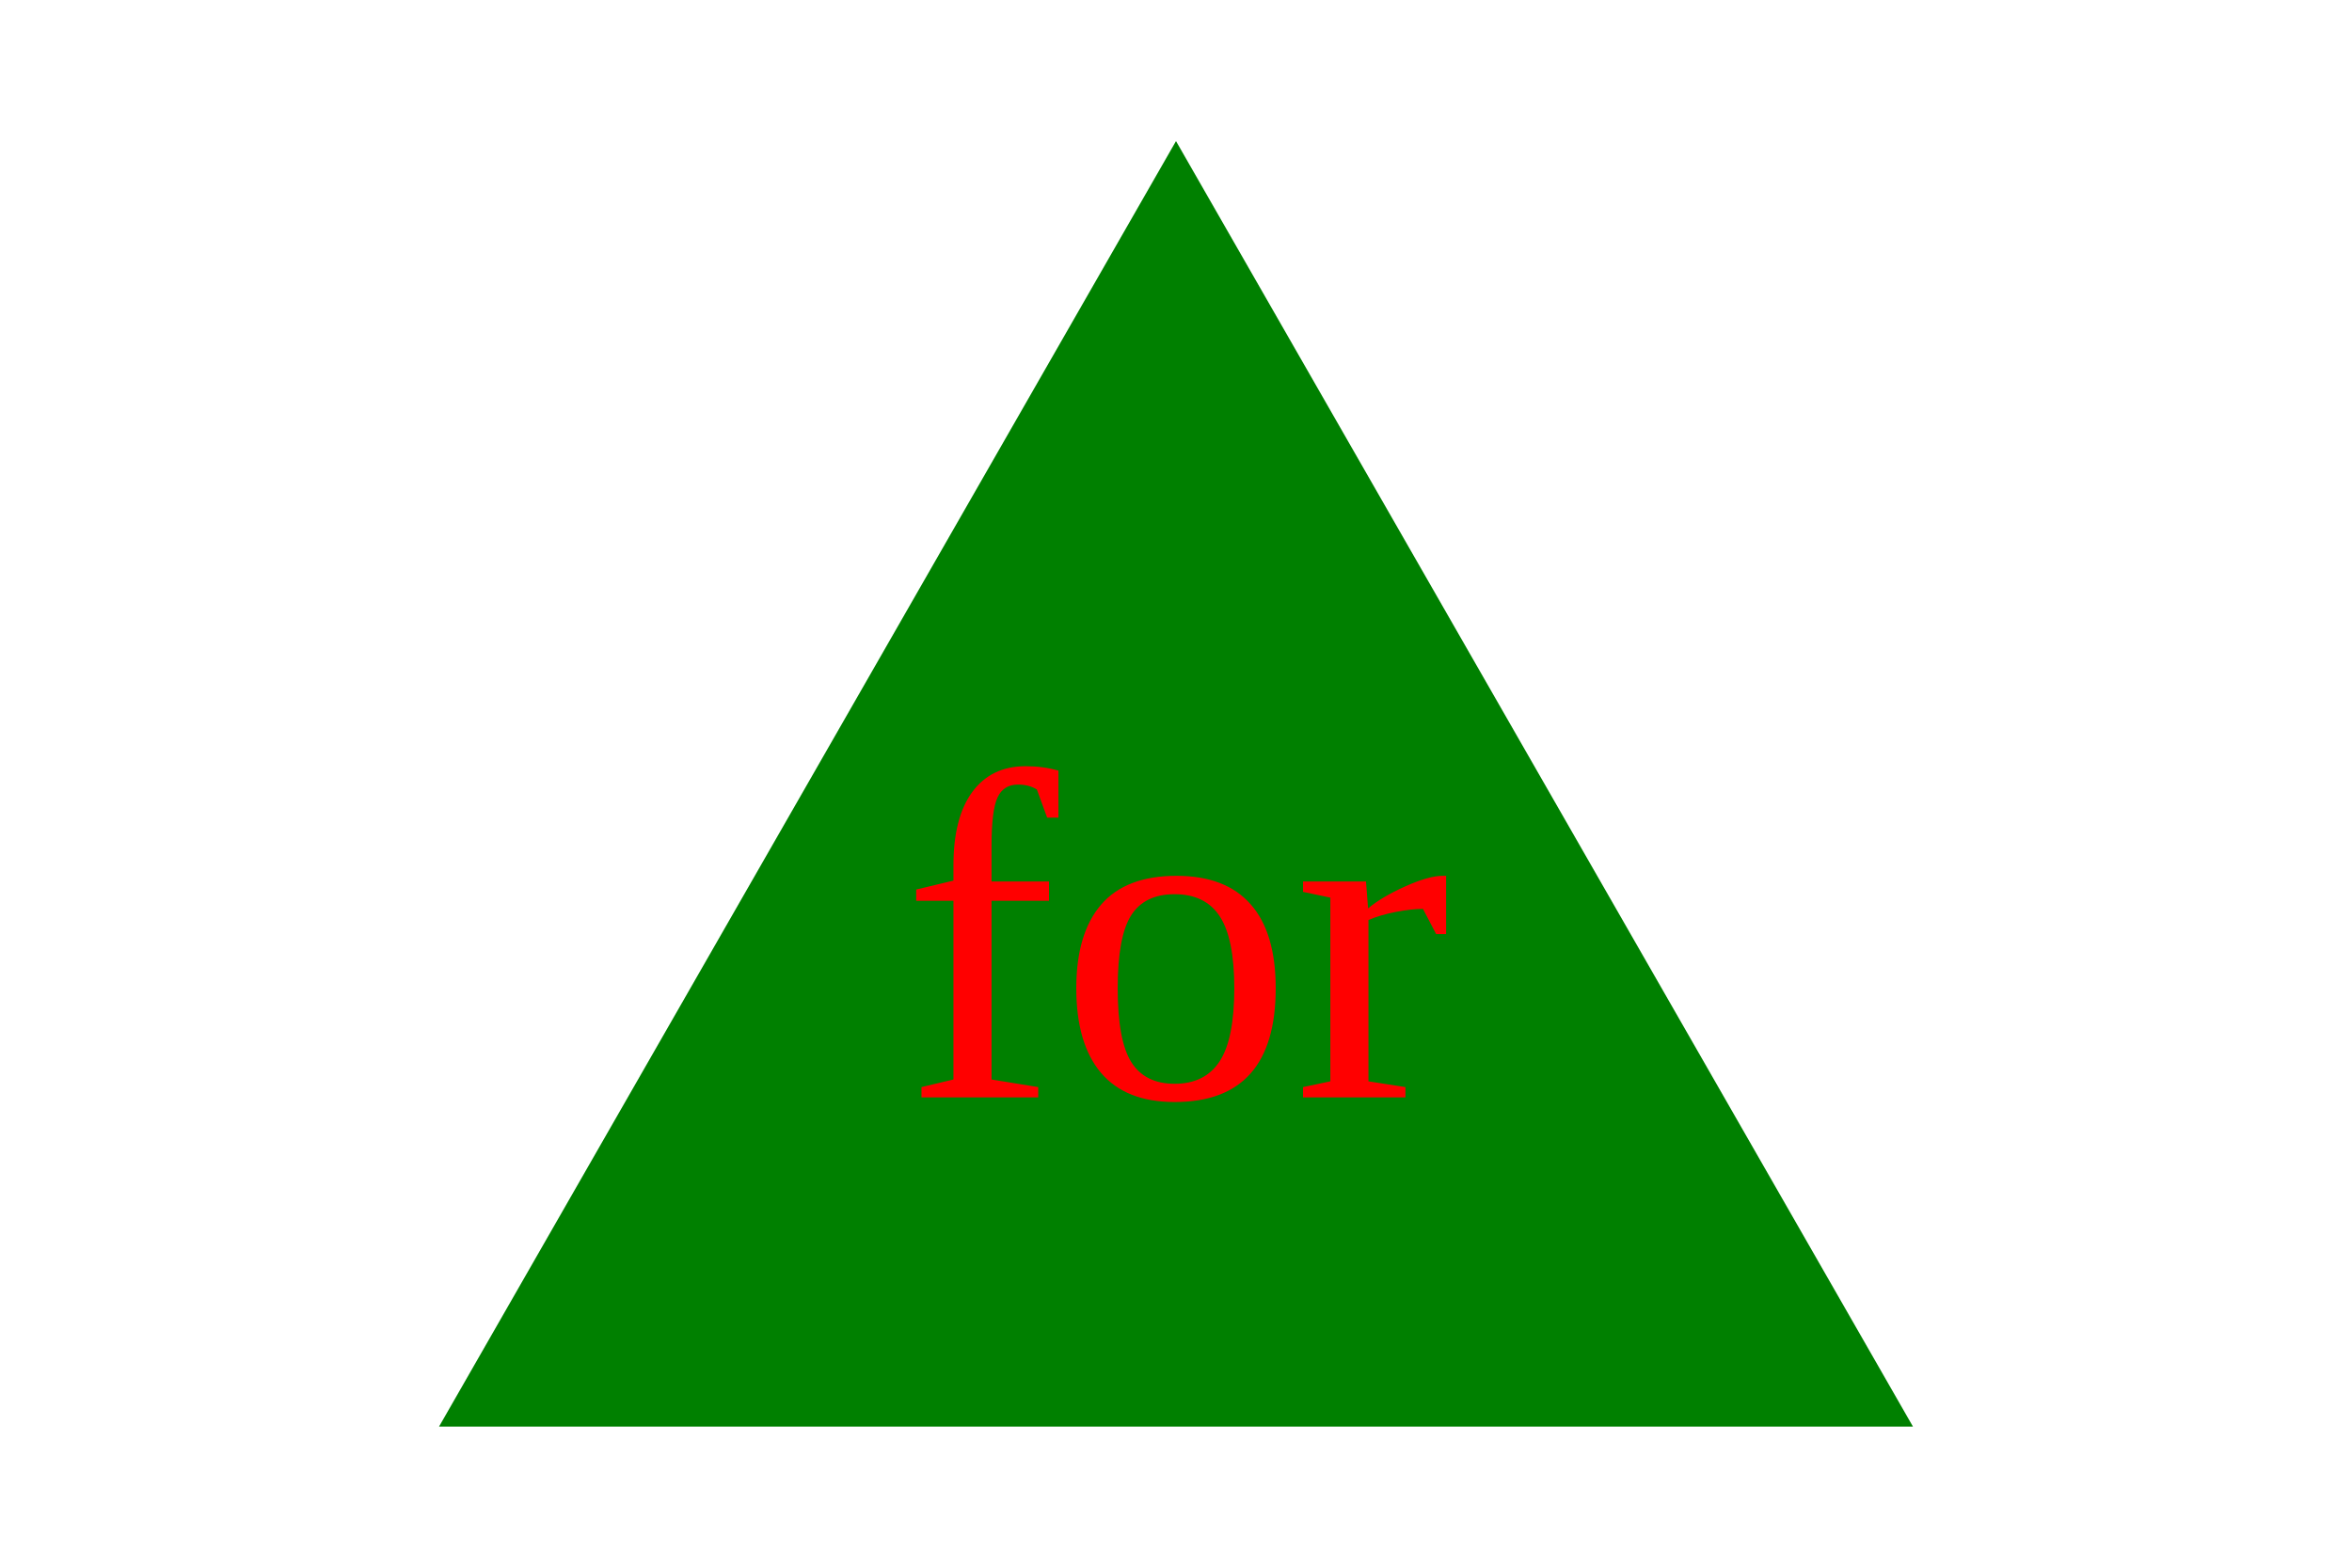
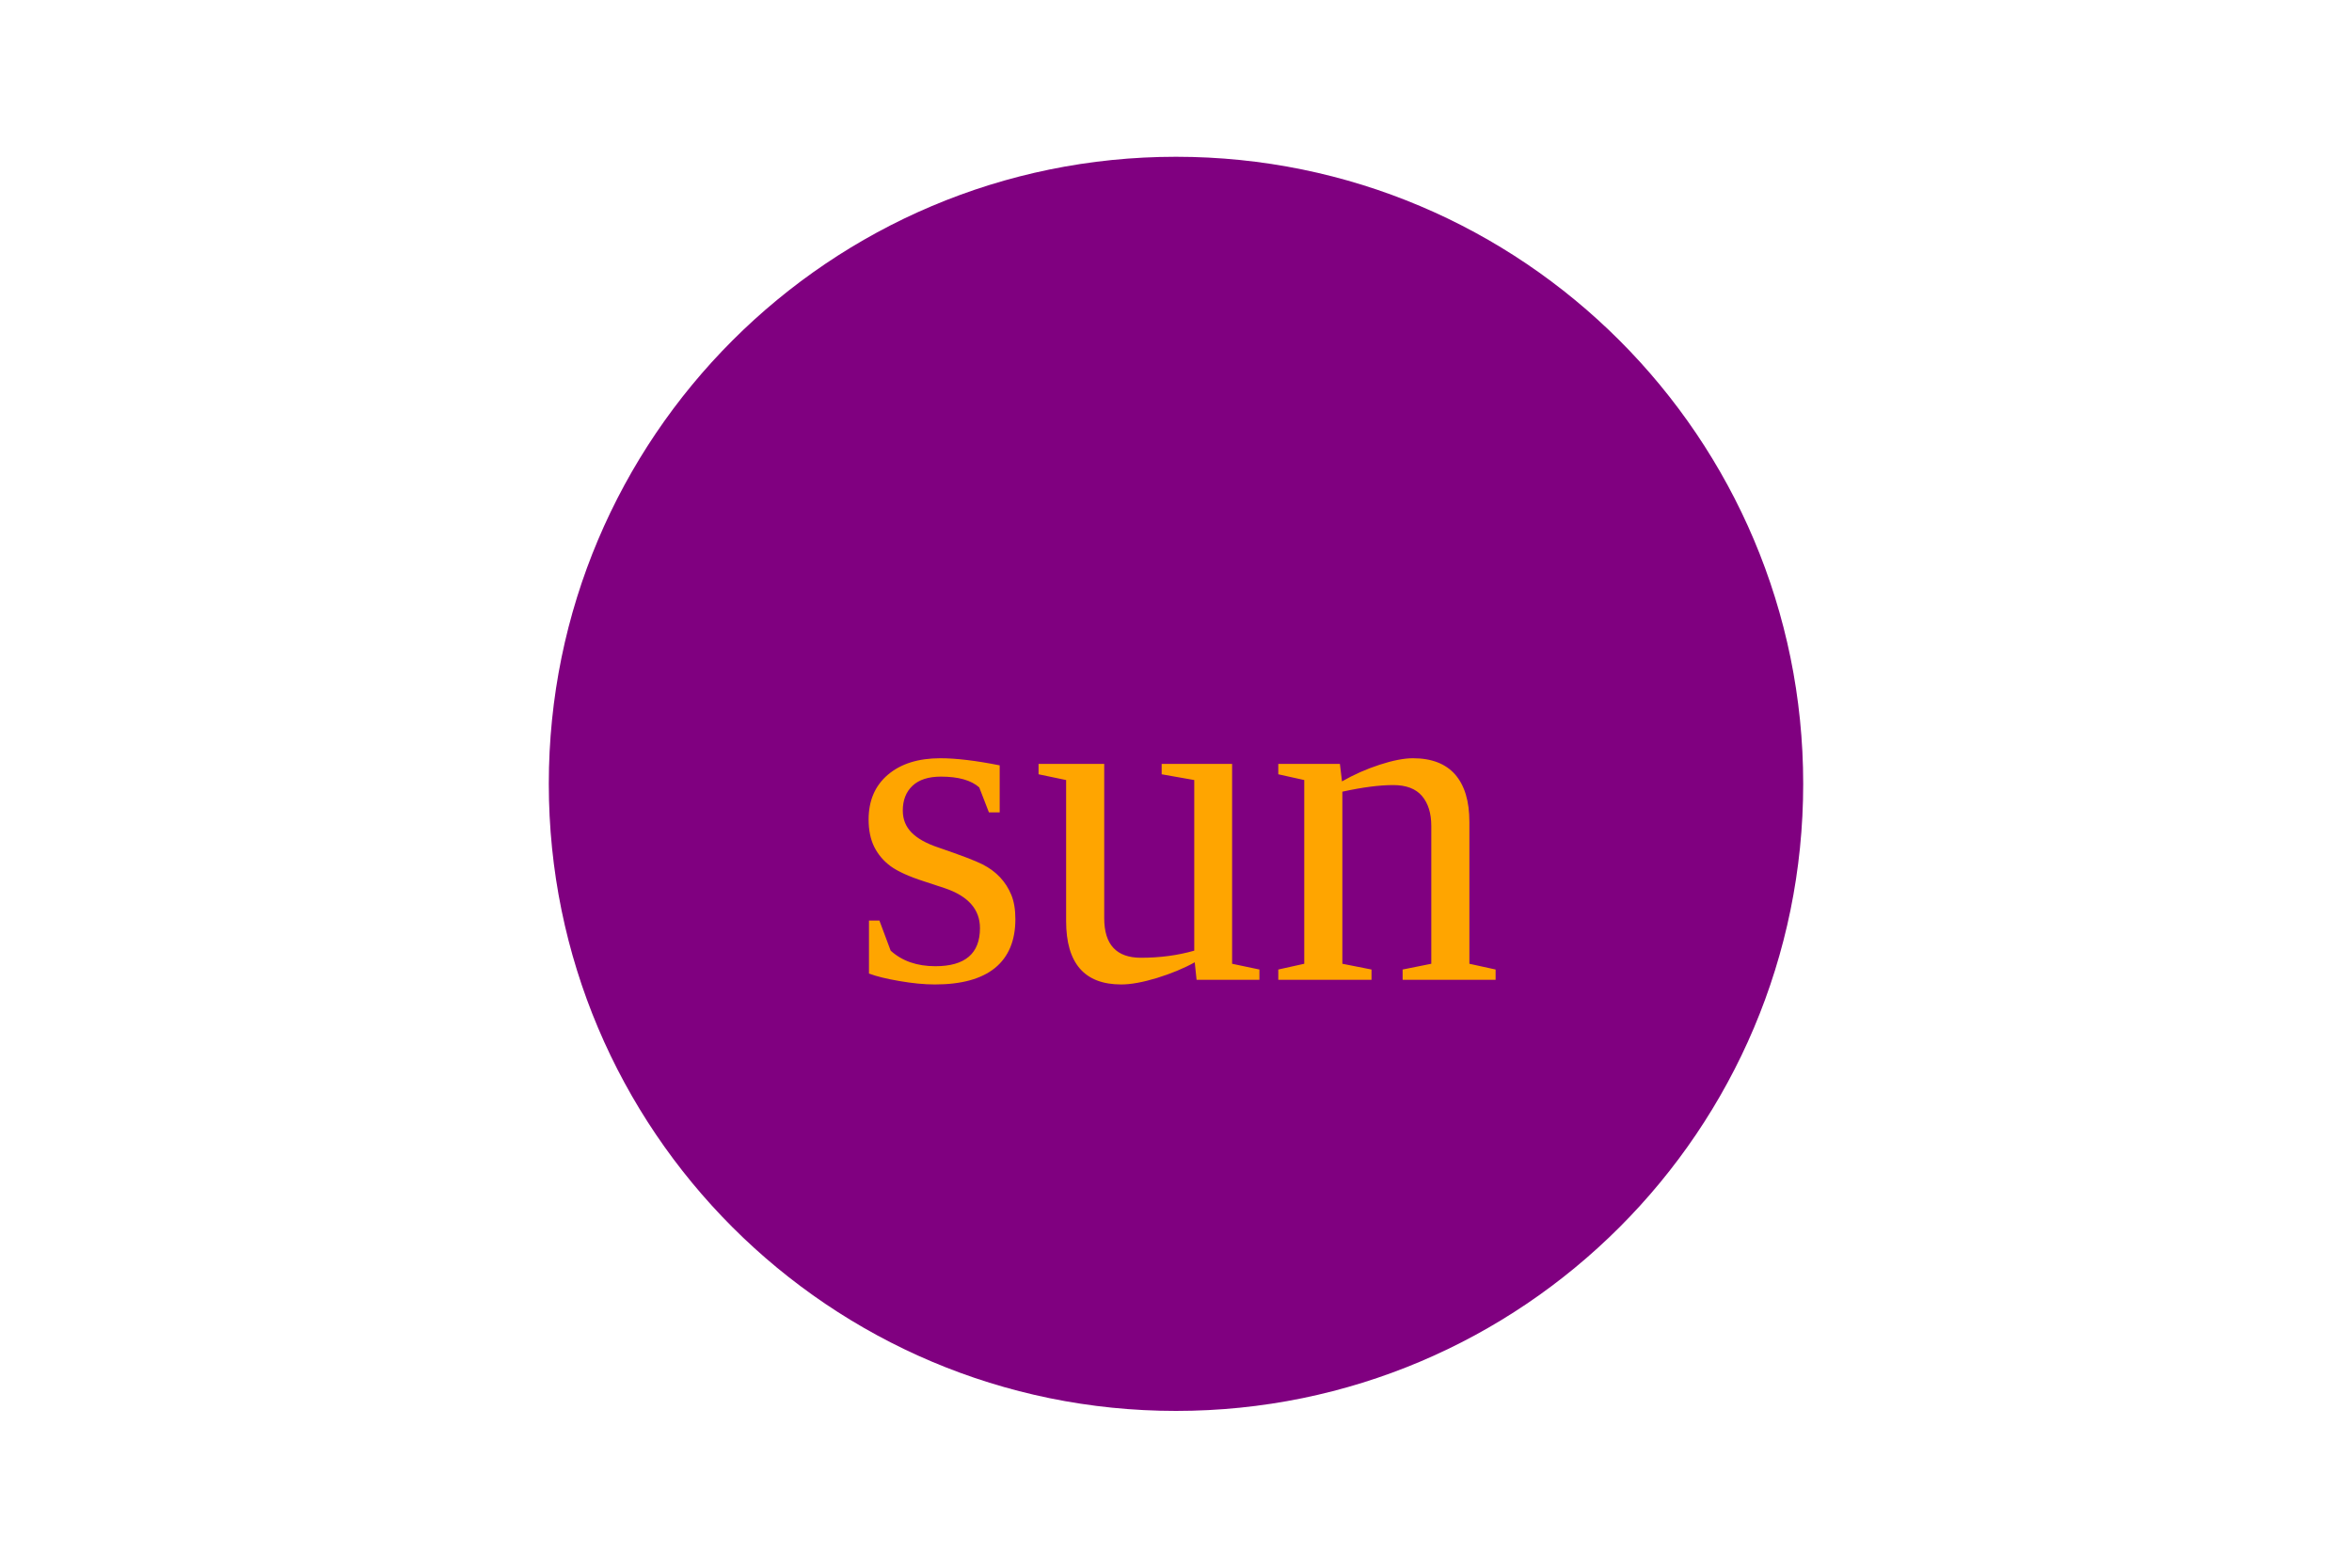
<svg xmlns="http://www.w3.org/2000/svg" version="1.1" width="300" height="200">
-   <polygon points="150, 18 244, 182 56, 182" fill="green" />
-   <text x="150" y="140" font-size="60" text-anchor="middle" fill="red">for</text>
+   <circle cx="150" cy="100" r="80" fill="purple" />
+   <text x="150" y="125" font-size="60" text-anchor="middle" fill="orange">sun</text>
</svg>
